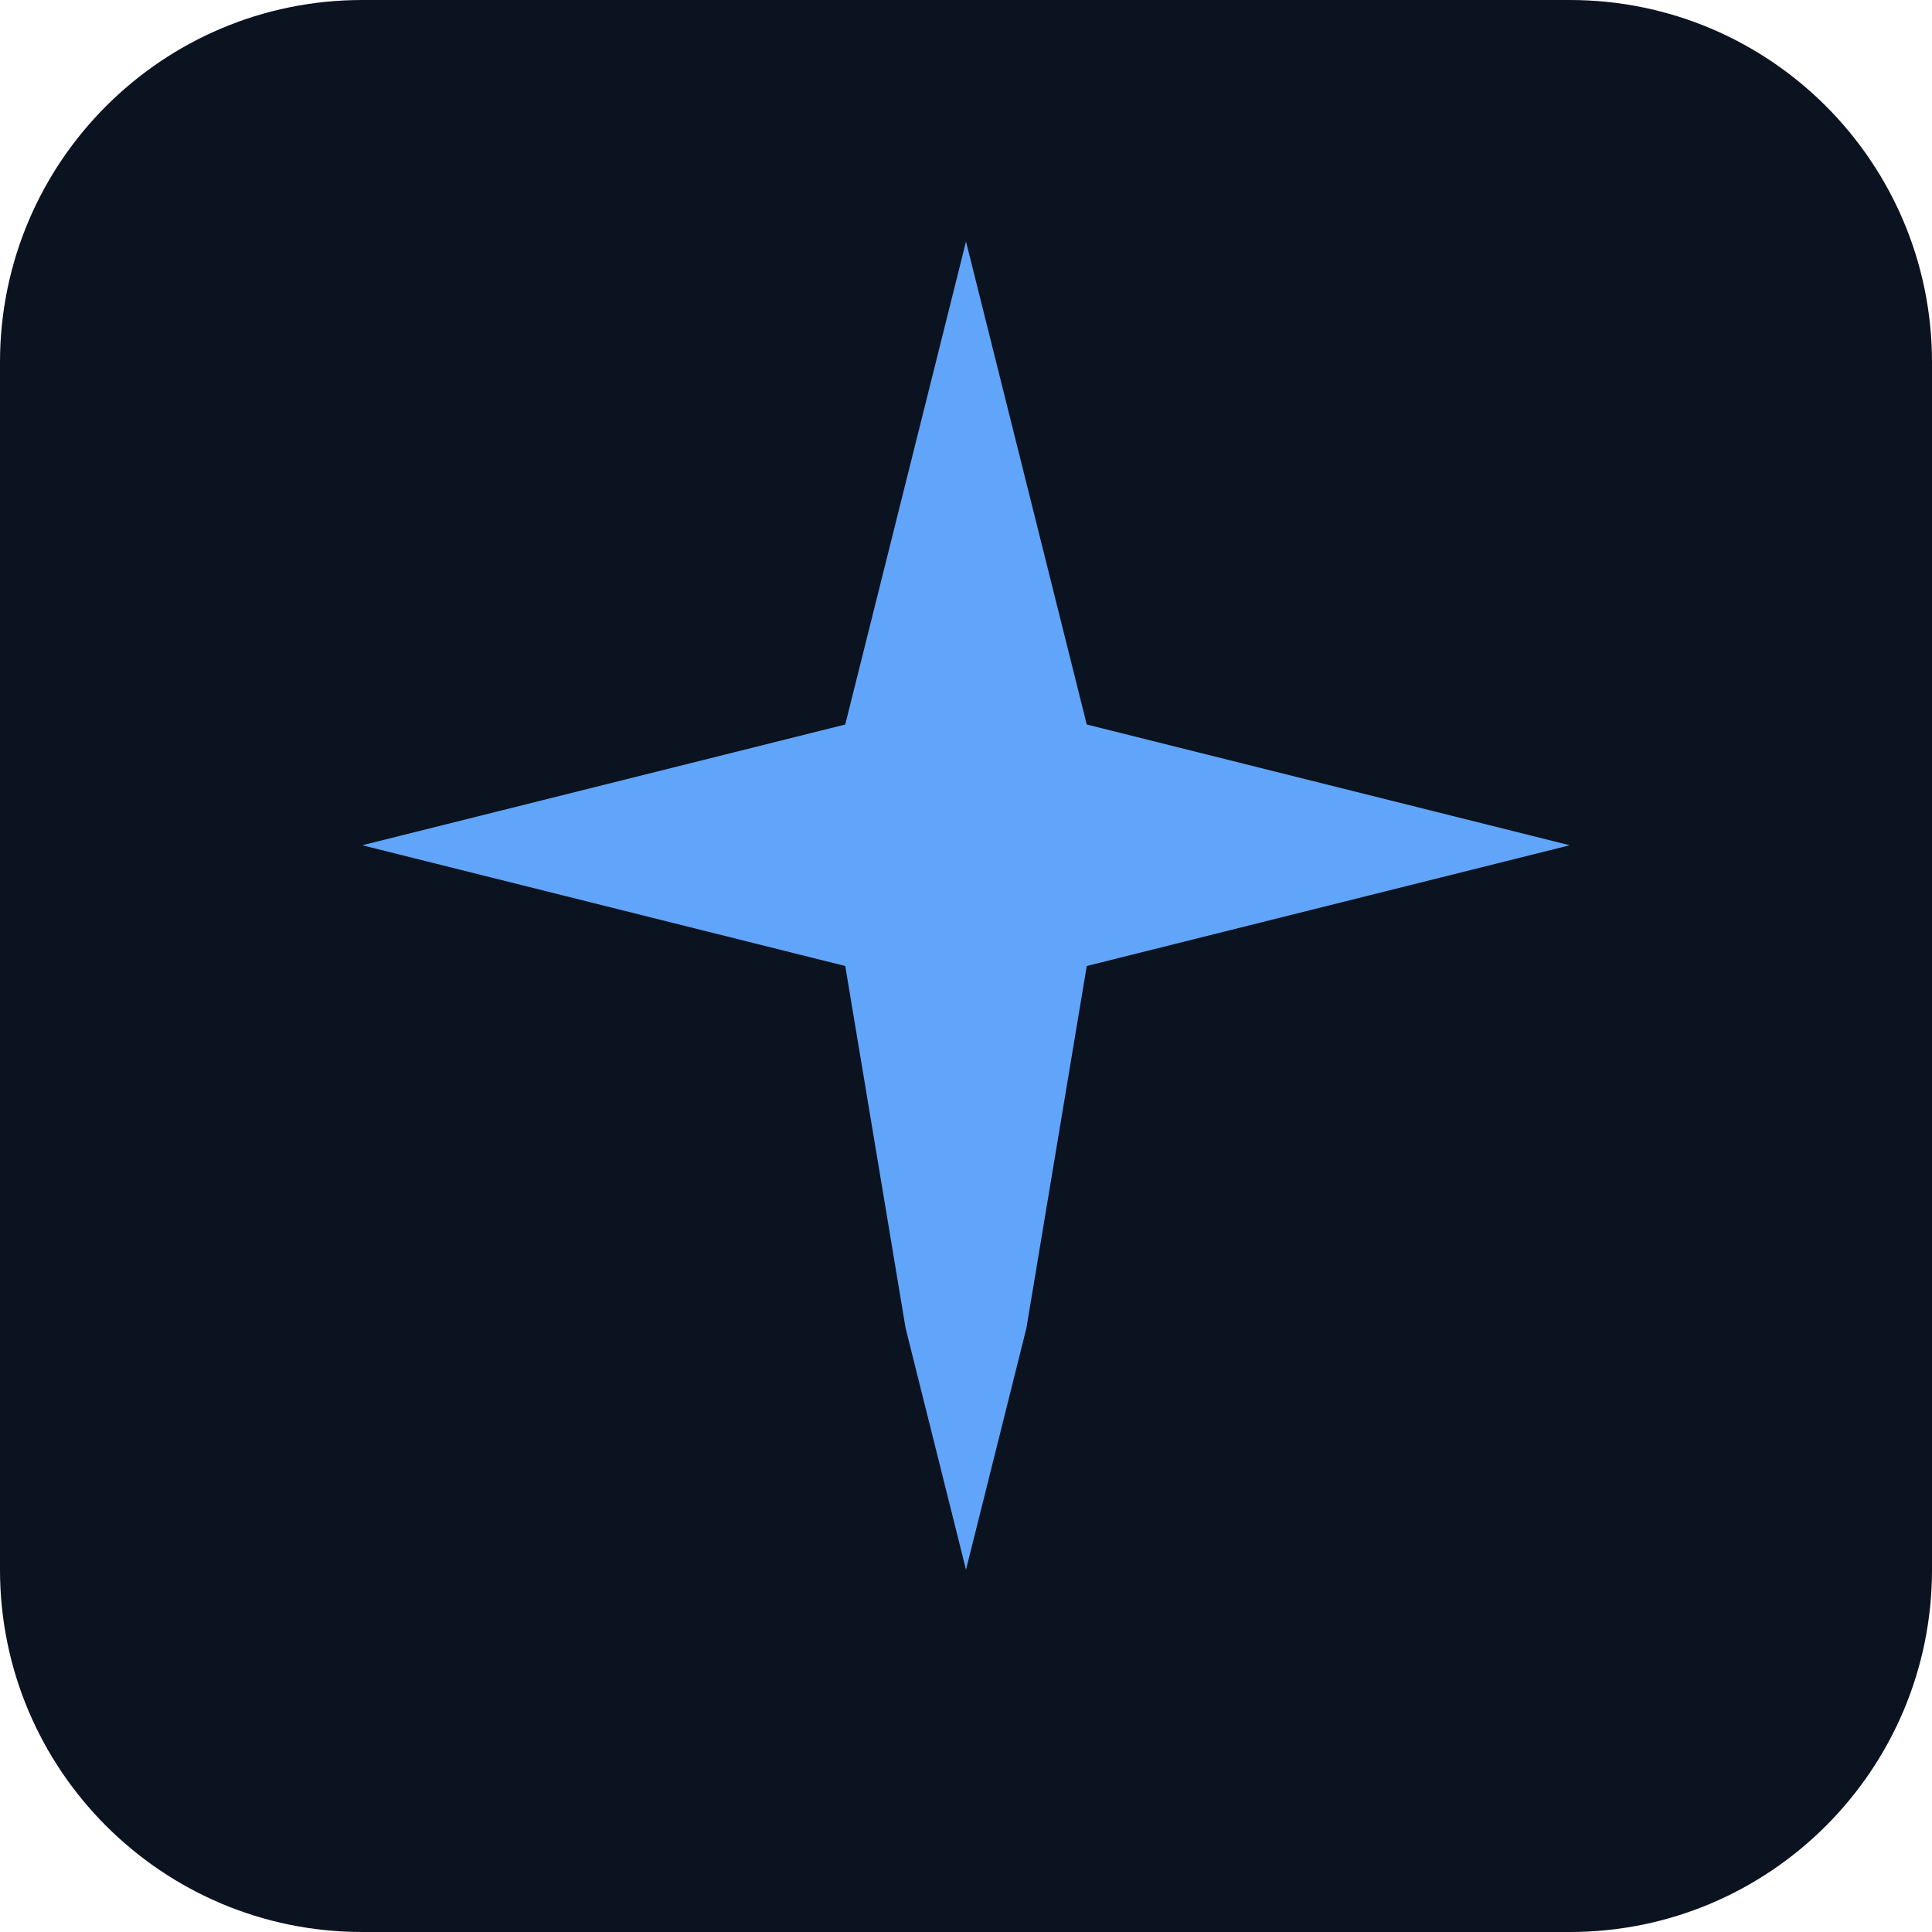
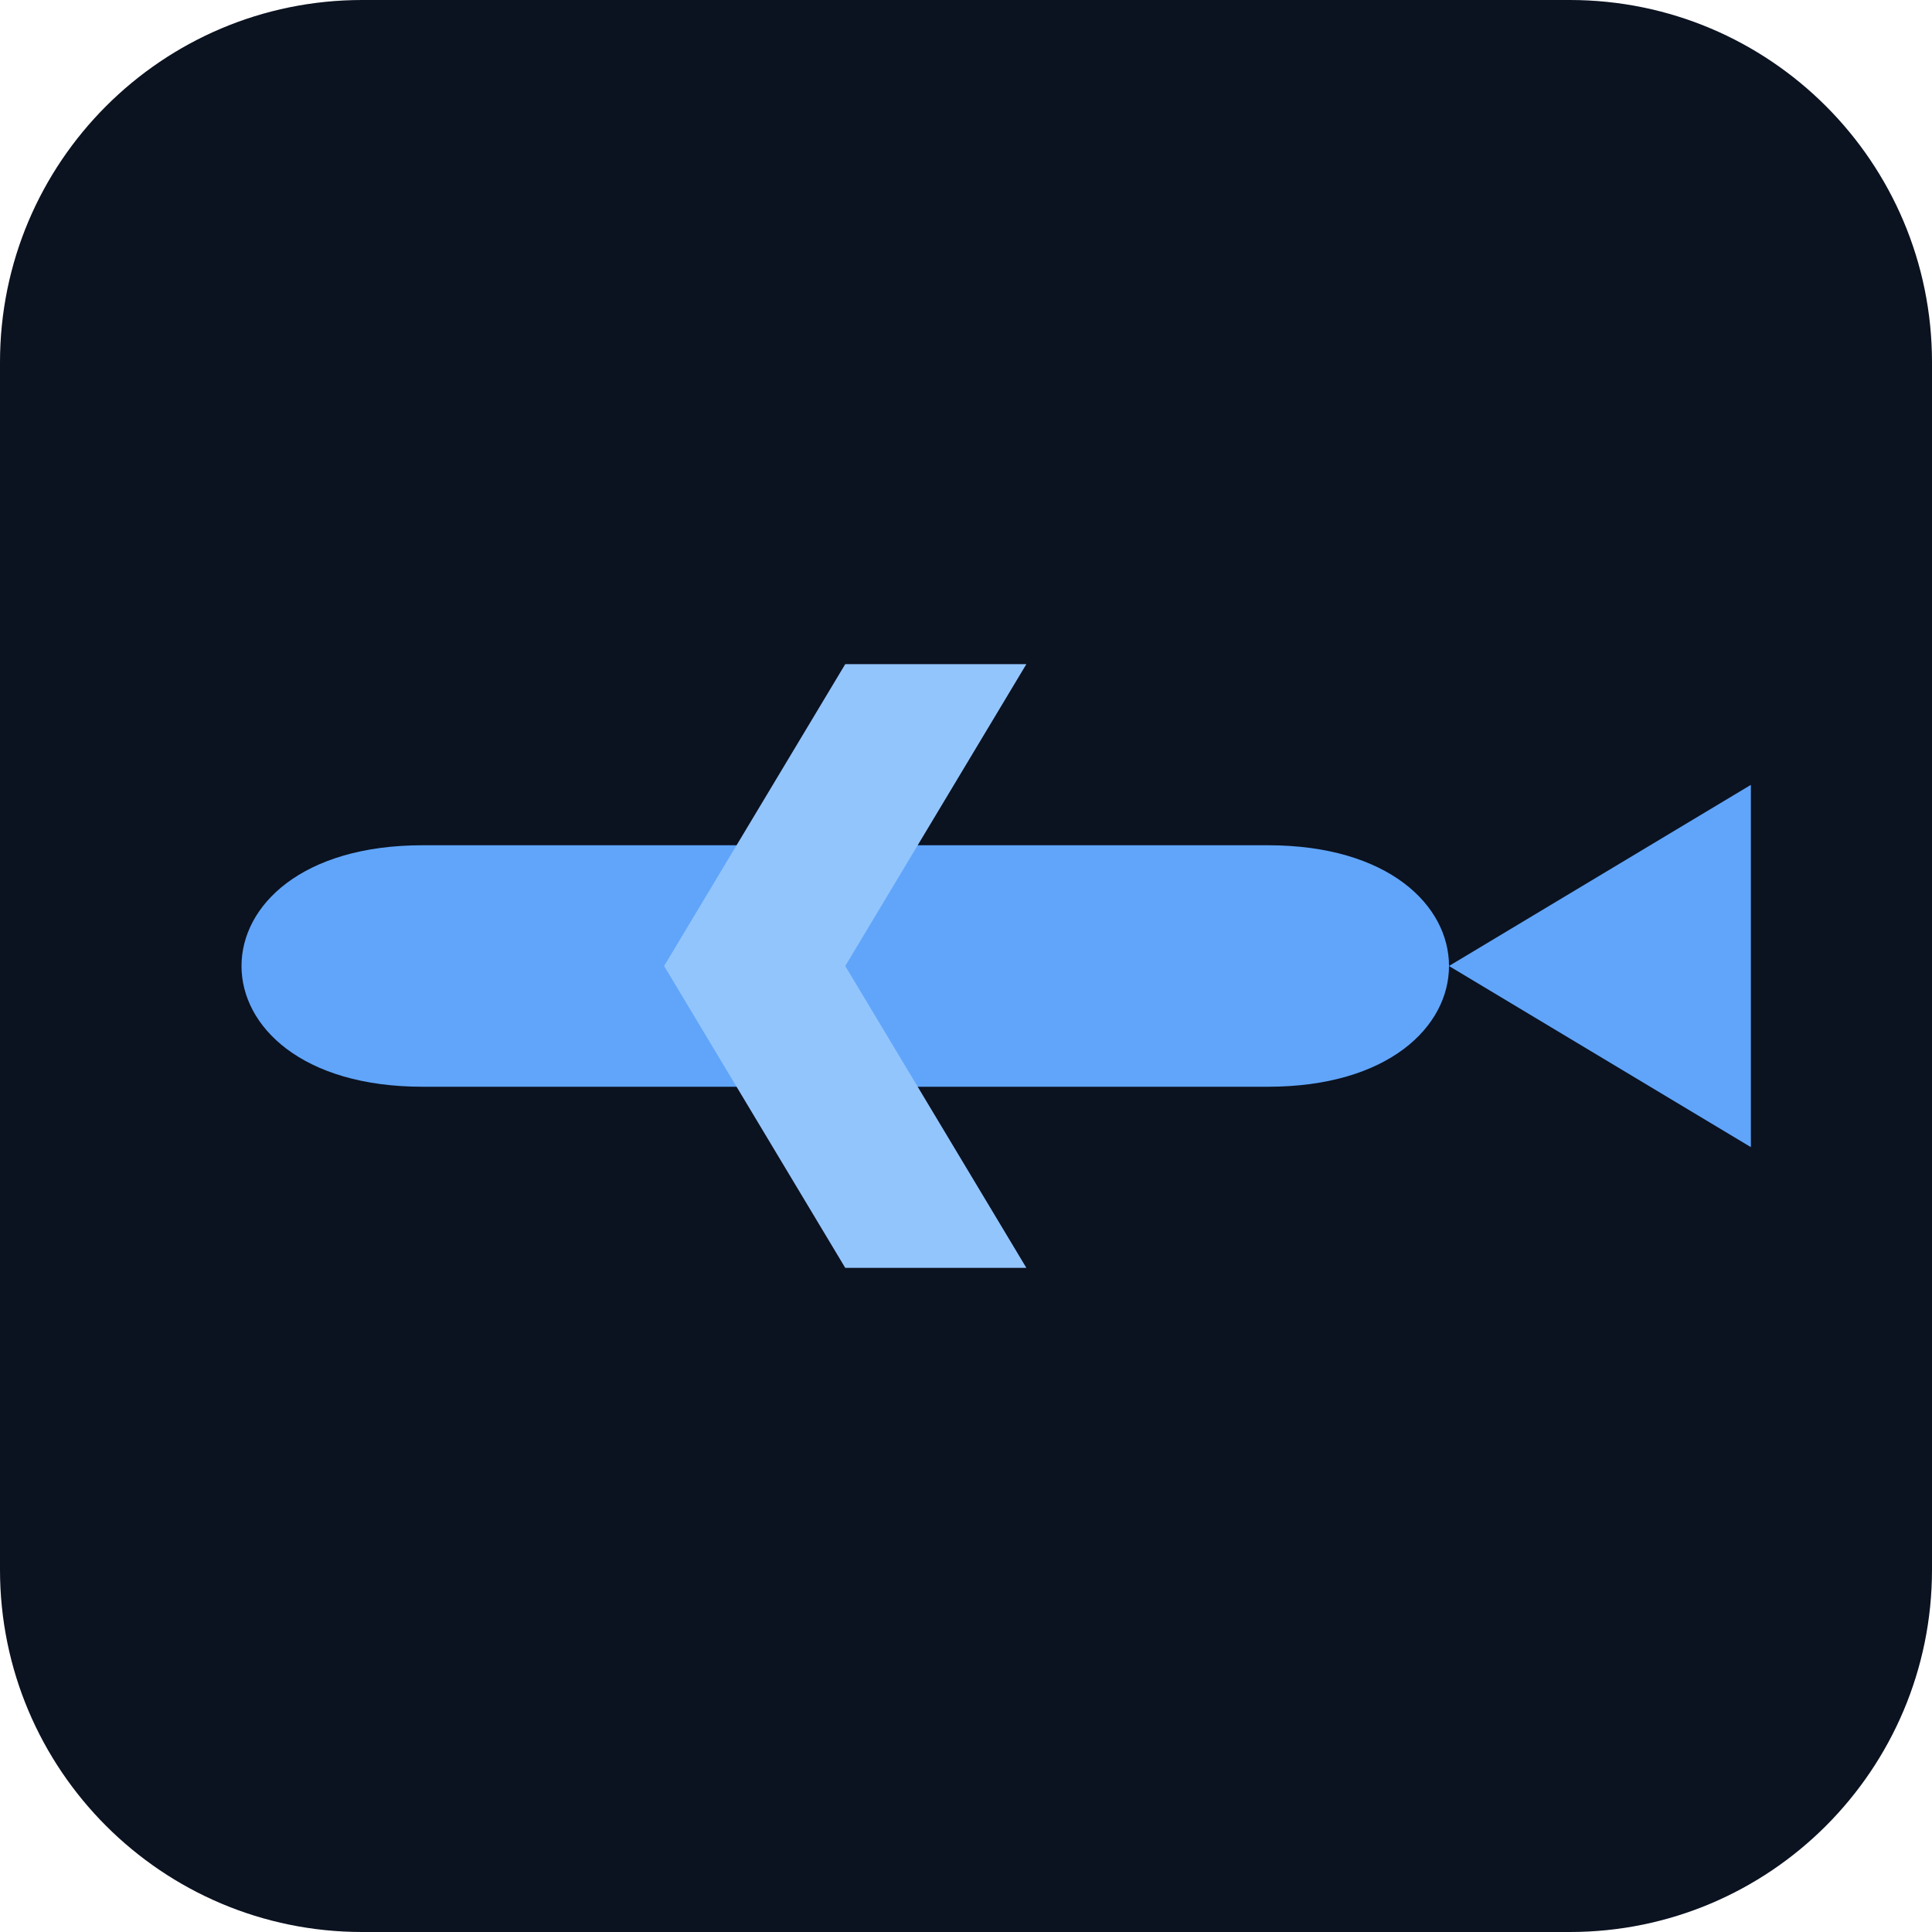
<svg xmlns="http://www.w3.org/2000/svg" viewBox="0 0 32 32" fill="none">
  <rect width="32" height="32" rx="6" fill="#0b1220" />
-   <path d="M16 4 L18 12 L26 14 L18 16 L17 22 L16 26 L15 22 L14 16 L6 14 L14 12 Z" fill="#60a5fa" />
+   <path d="M4 16c0-1 1-2 3-2h14c2 0 3 1 3 2s-1 2-3 2H7c-2 0-3-1-3-2z" fill="#60a5fa" />
+   <path d="M11 16l3-5h3l-3 5 3 5h-3l-3-5z" fill="#93c5fd" />
+   <path d="M24 16l5-3v6l-5-3z" fill="#60a5fa" />
</svg>
